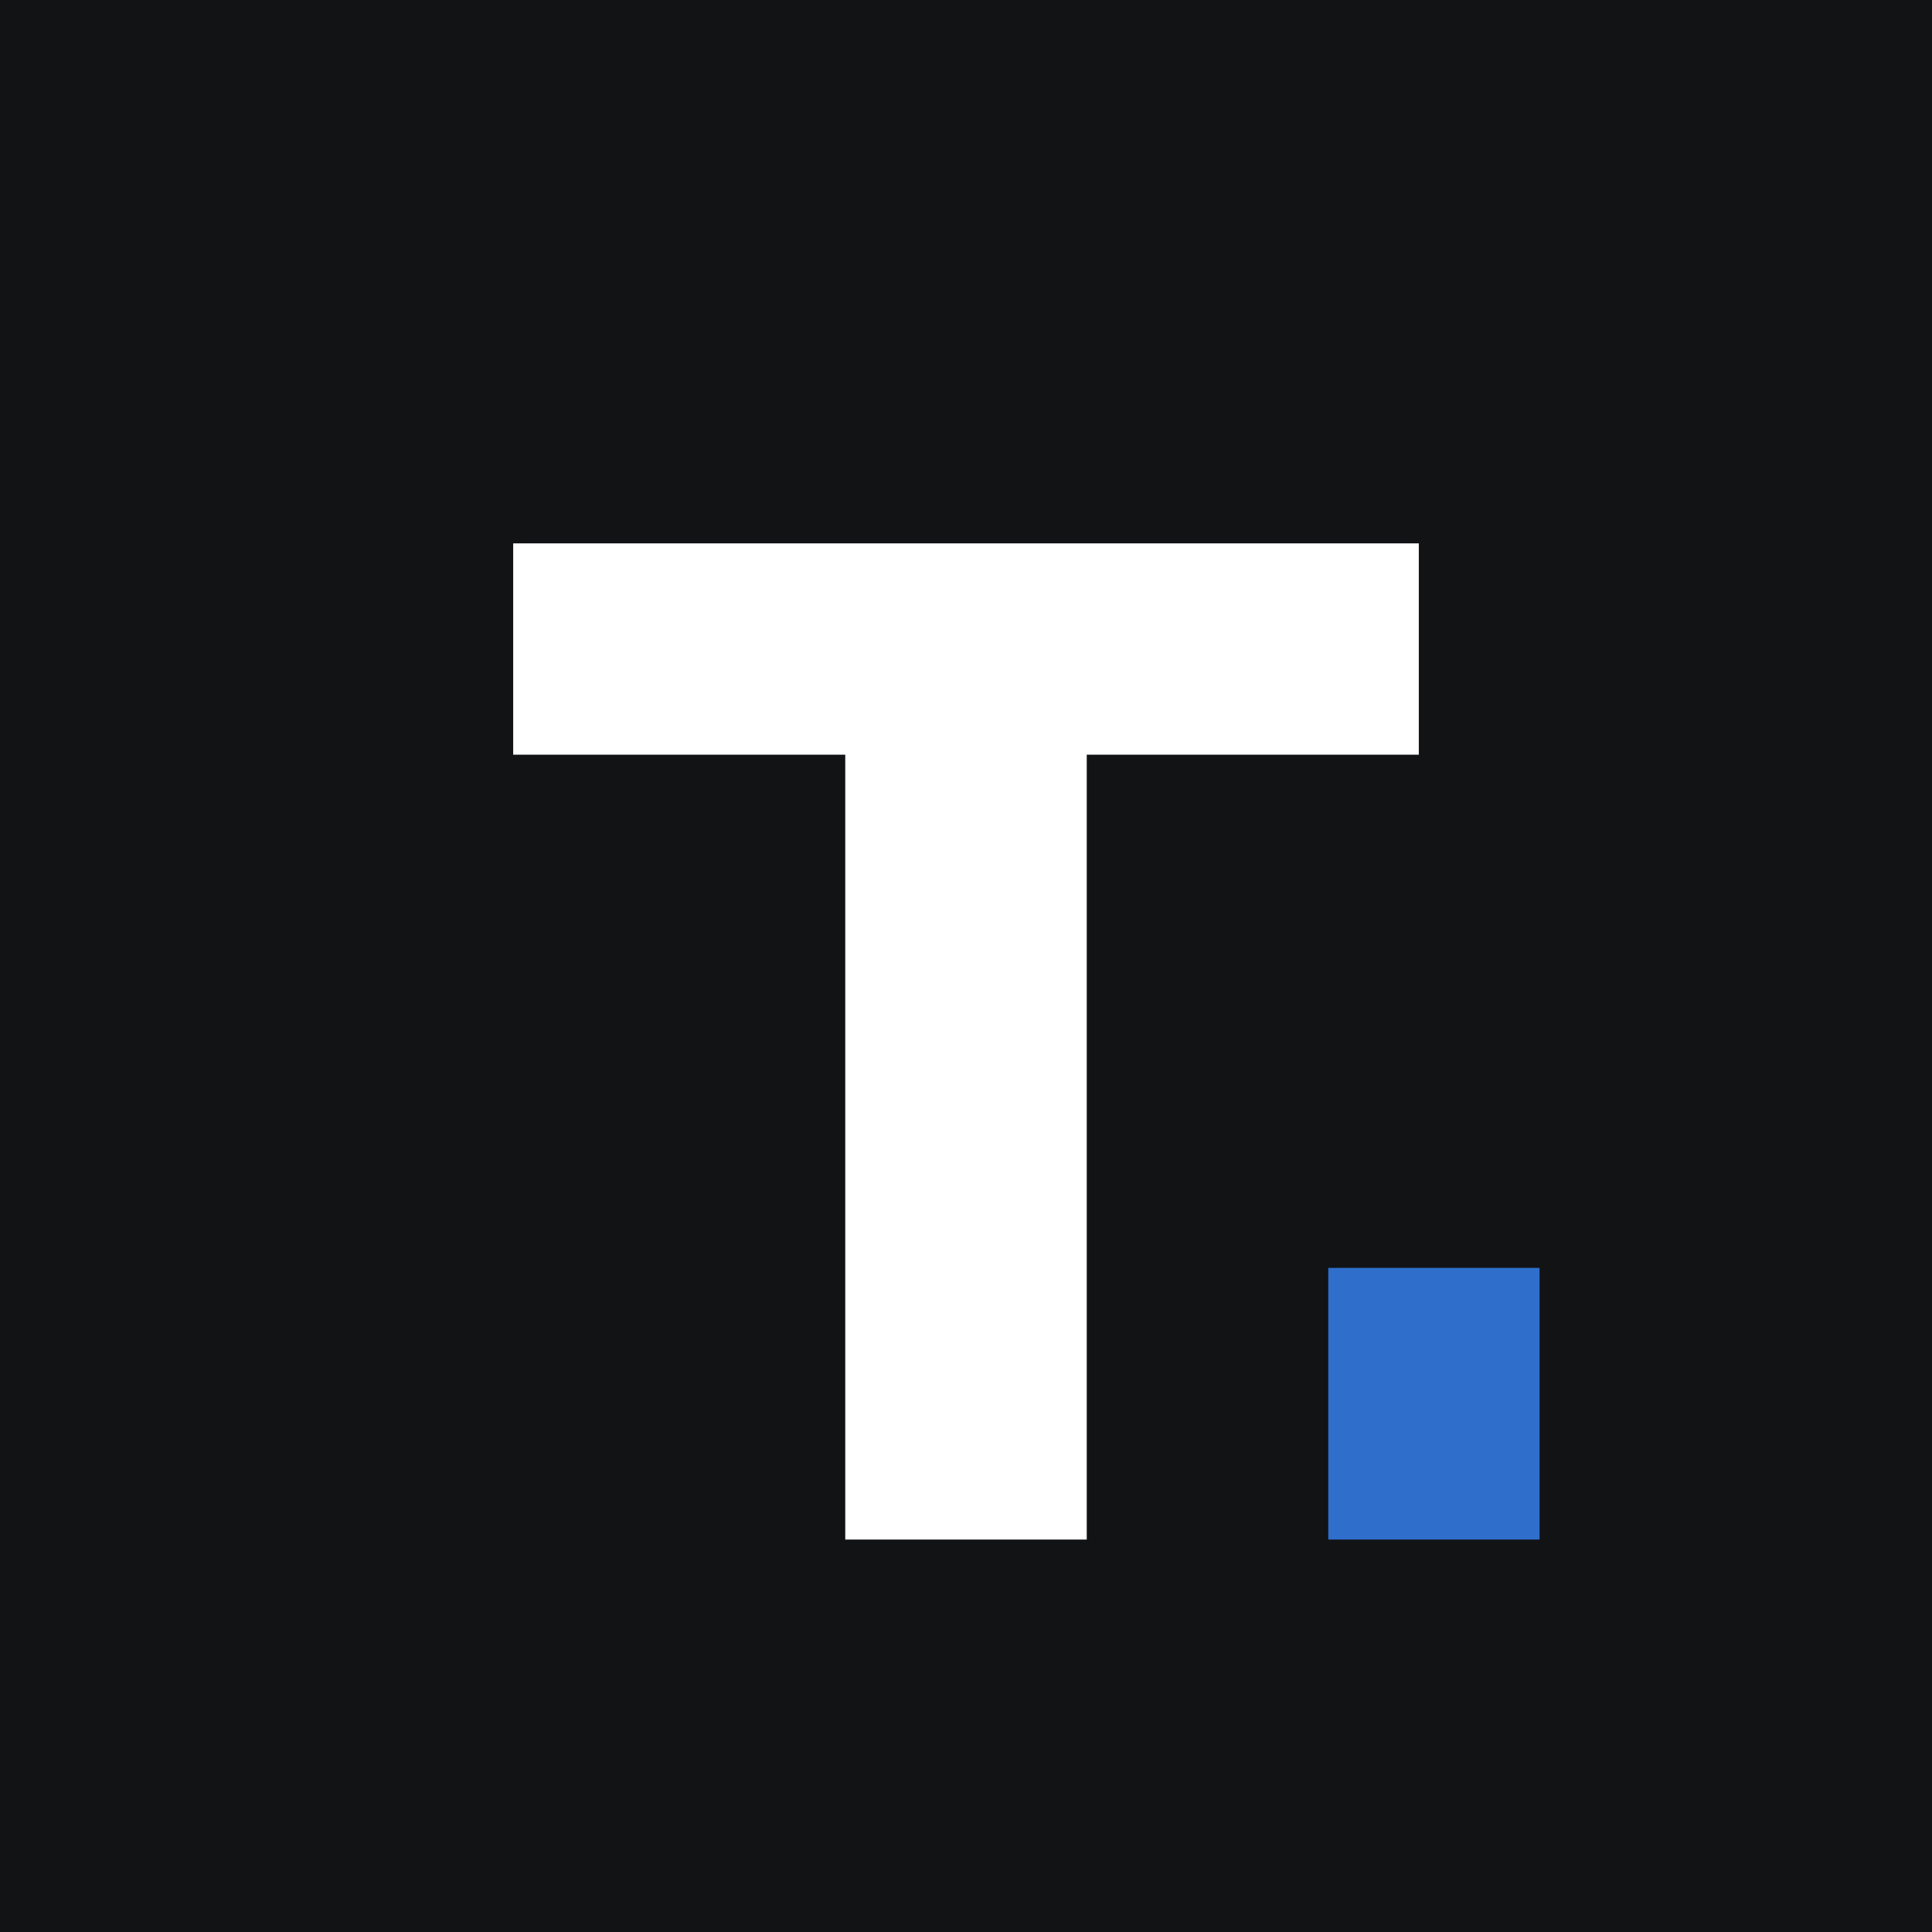
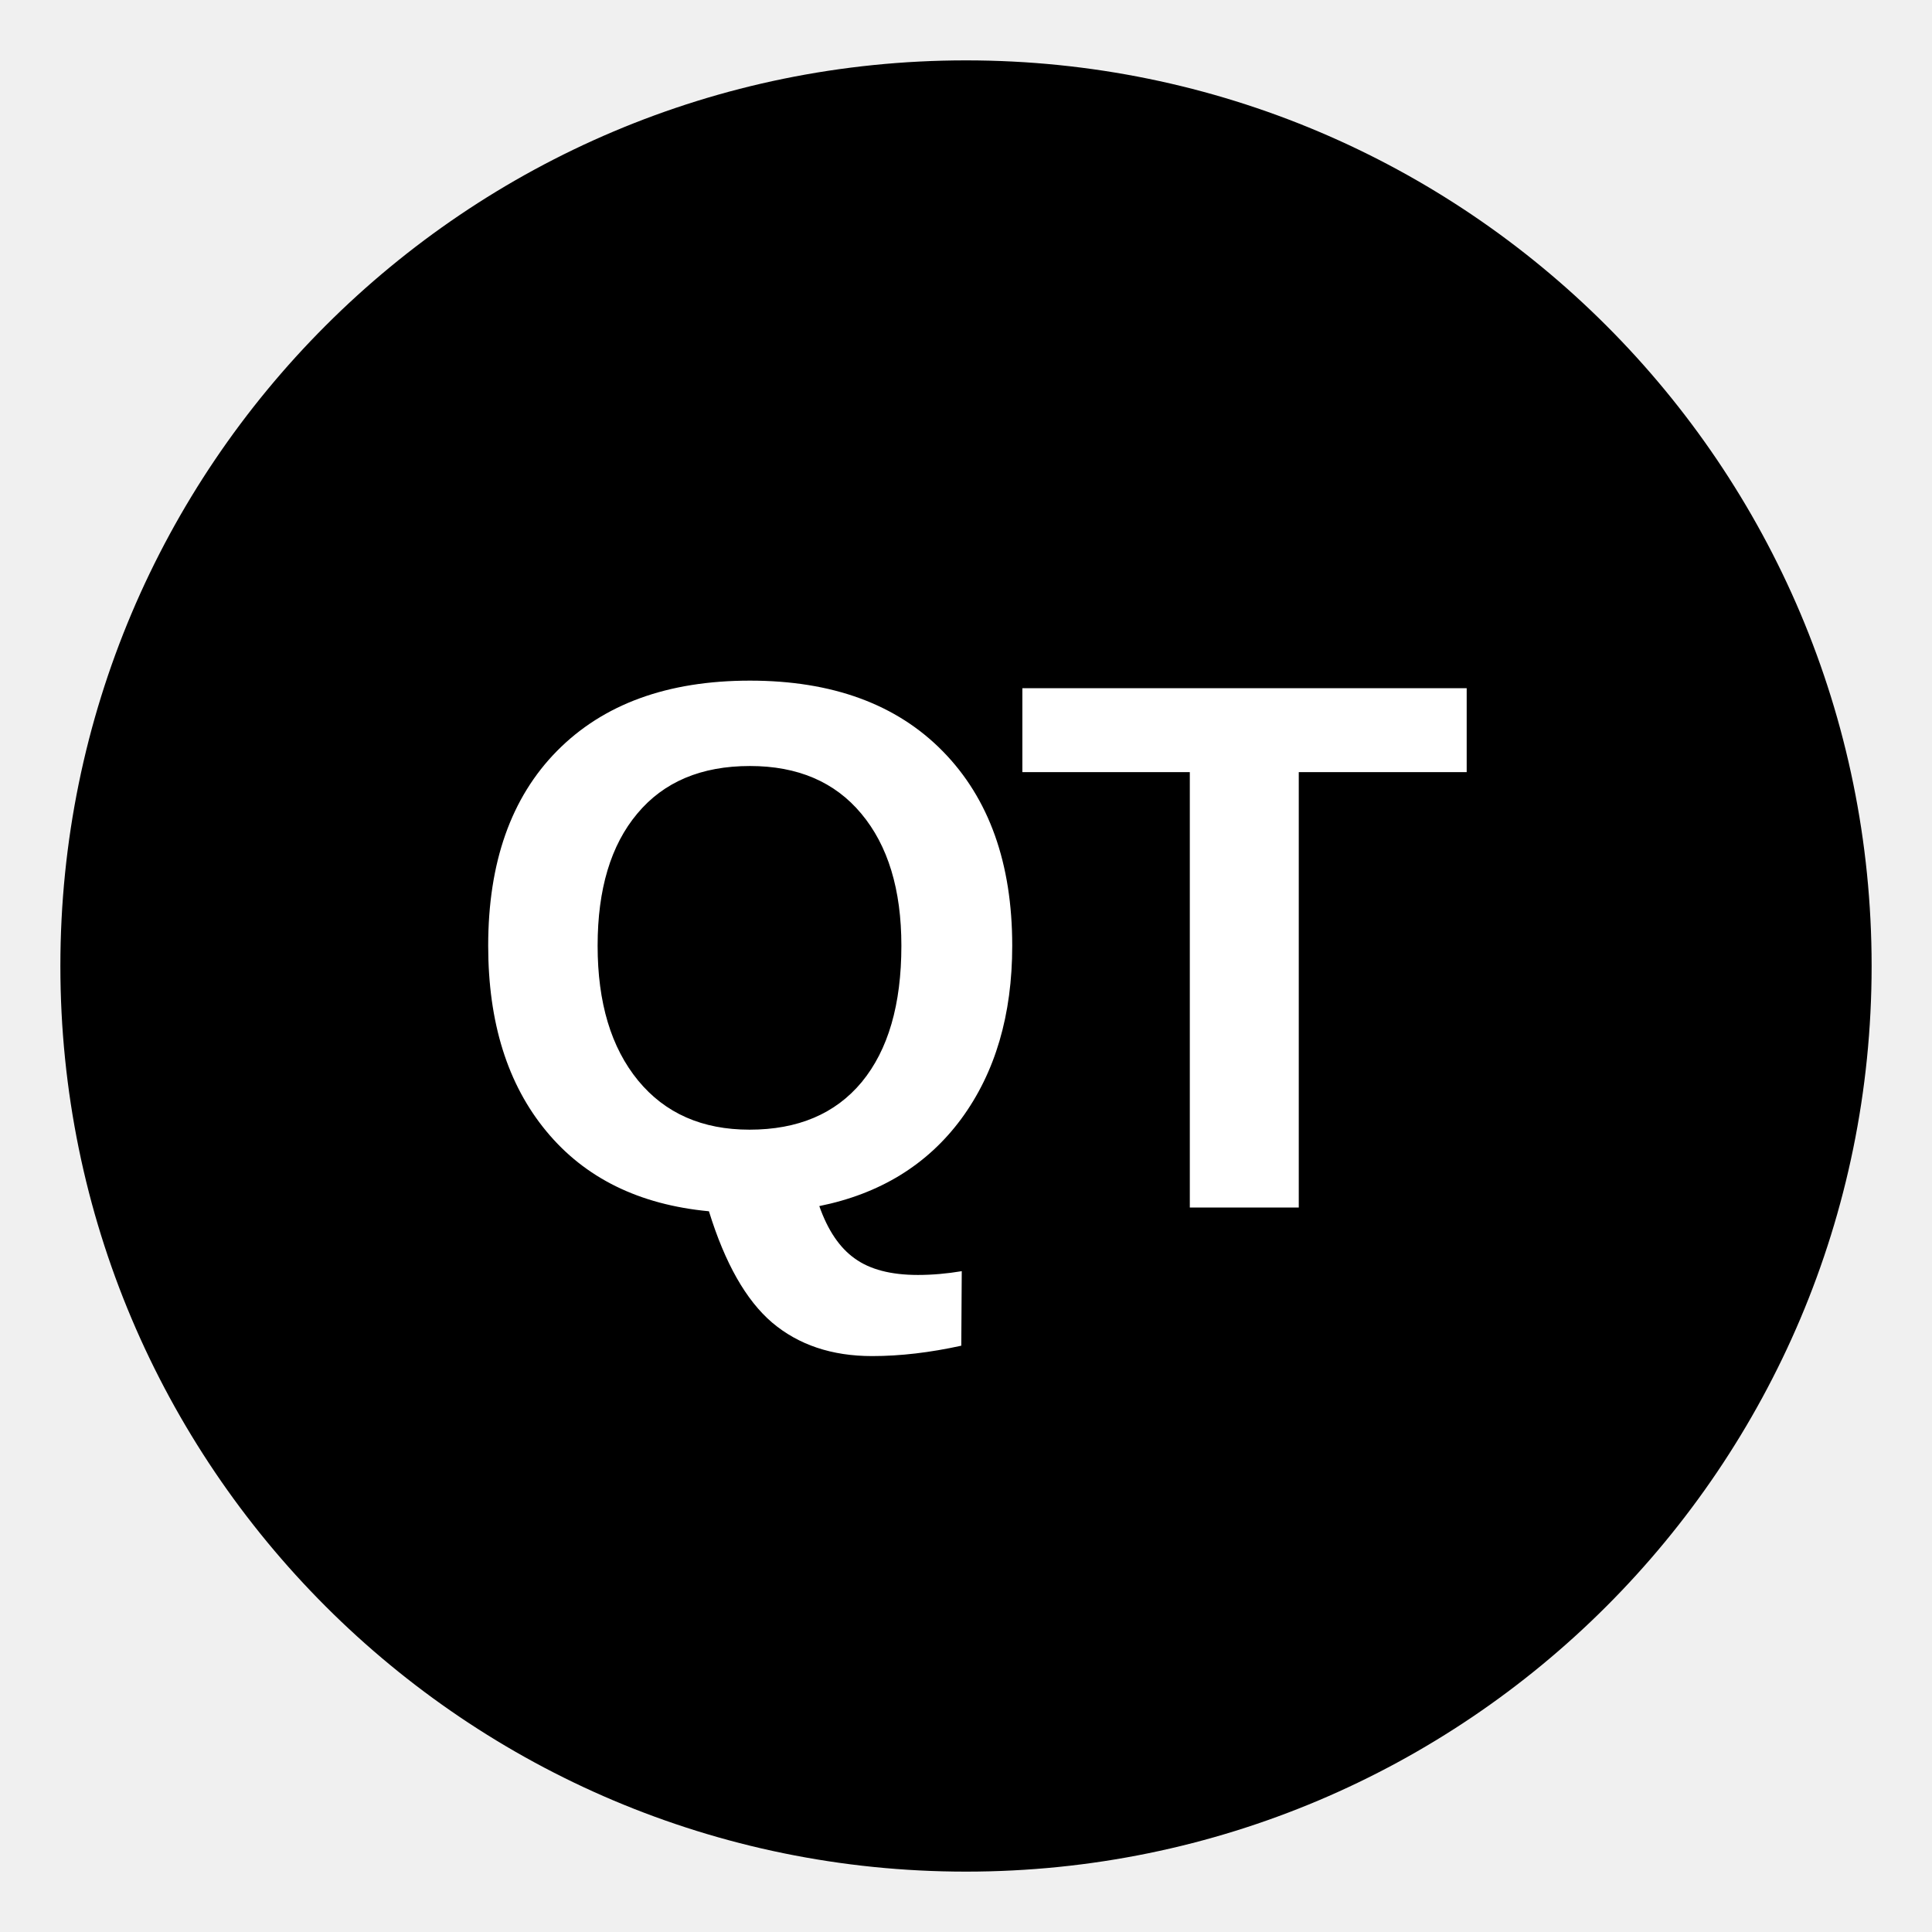
<svg xmlns="http://www.w3.org/2000/svg" viewBox="0 0 64 64">
-   <rect width="64" height="64" fill="#111315" />
-   <path d="M17 18h30v7H36v26h-8V25H17z" fill="#ffffff" />
-   <rect x="44" y="42" width="7" height="9" fill="#2f6ecb" />
+   <circle cx="32" cy="32" r="30" fill="#000000" />
+   <text x="32" y="40" fill="#ffffff" font-family="Arial, Helvetica, sans-serif" font-size="25" font-weight="700" letter-spacing="-1" text-anchor="middle">QT</text>
</svg>
